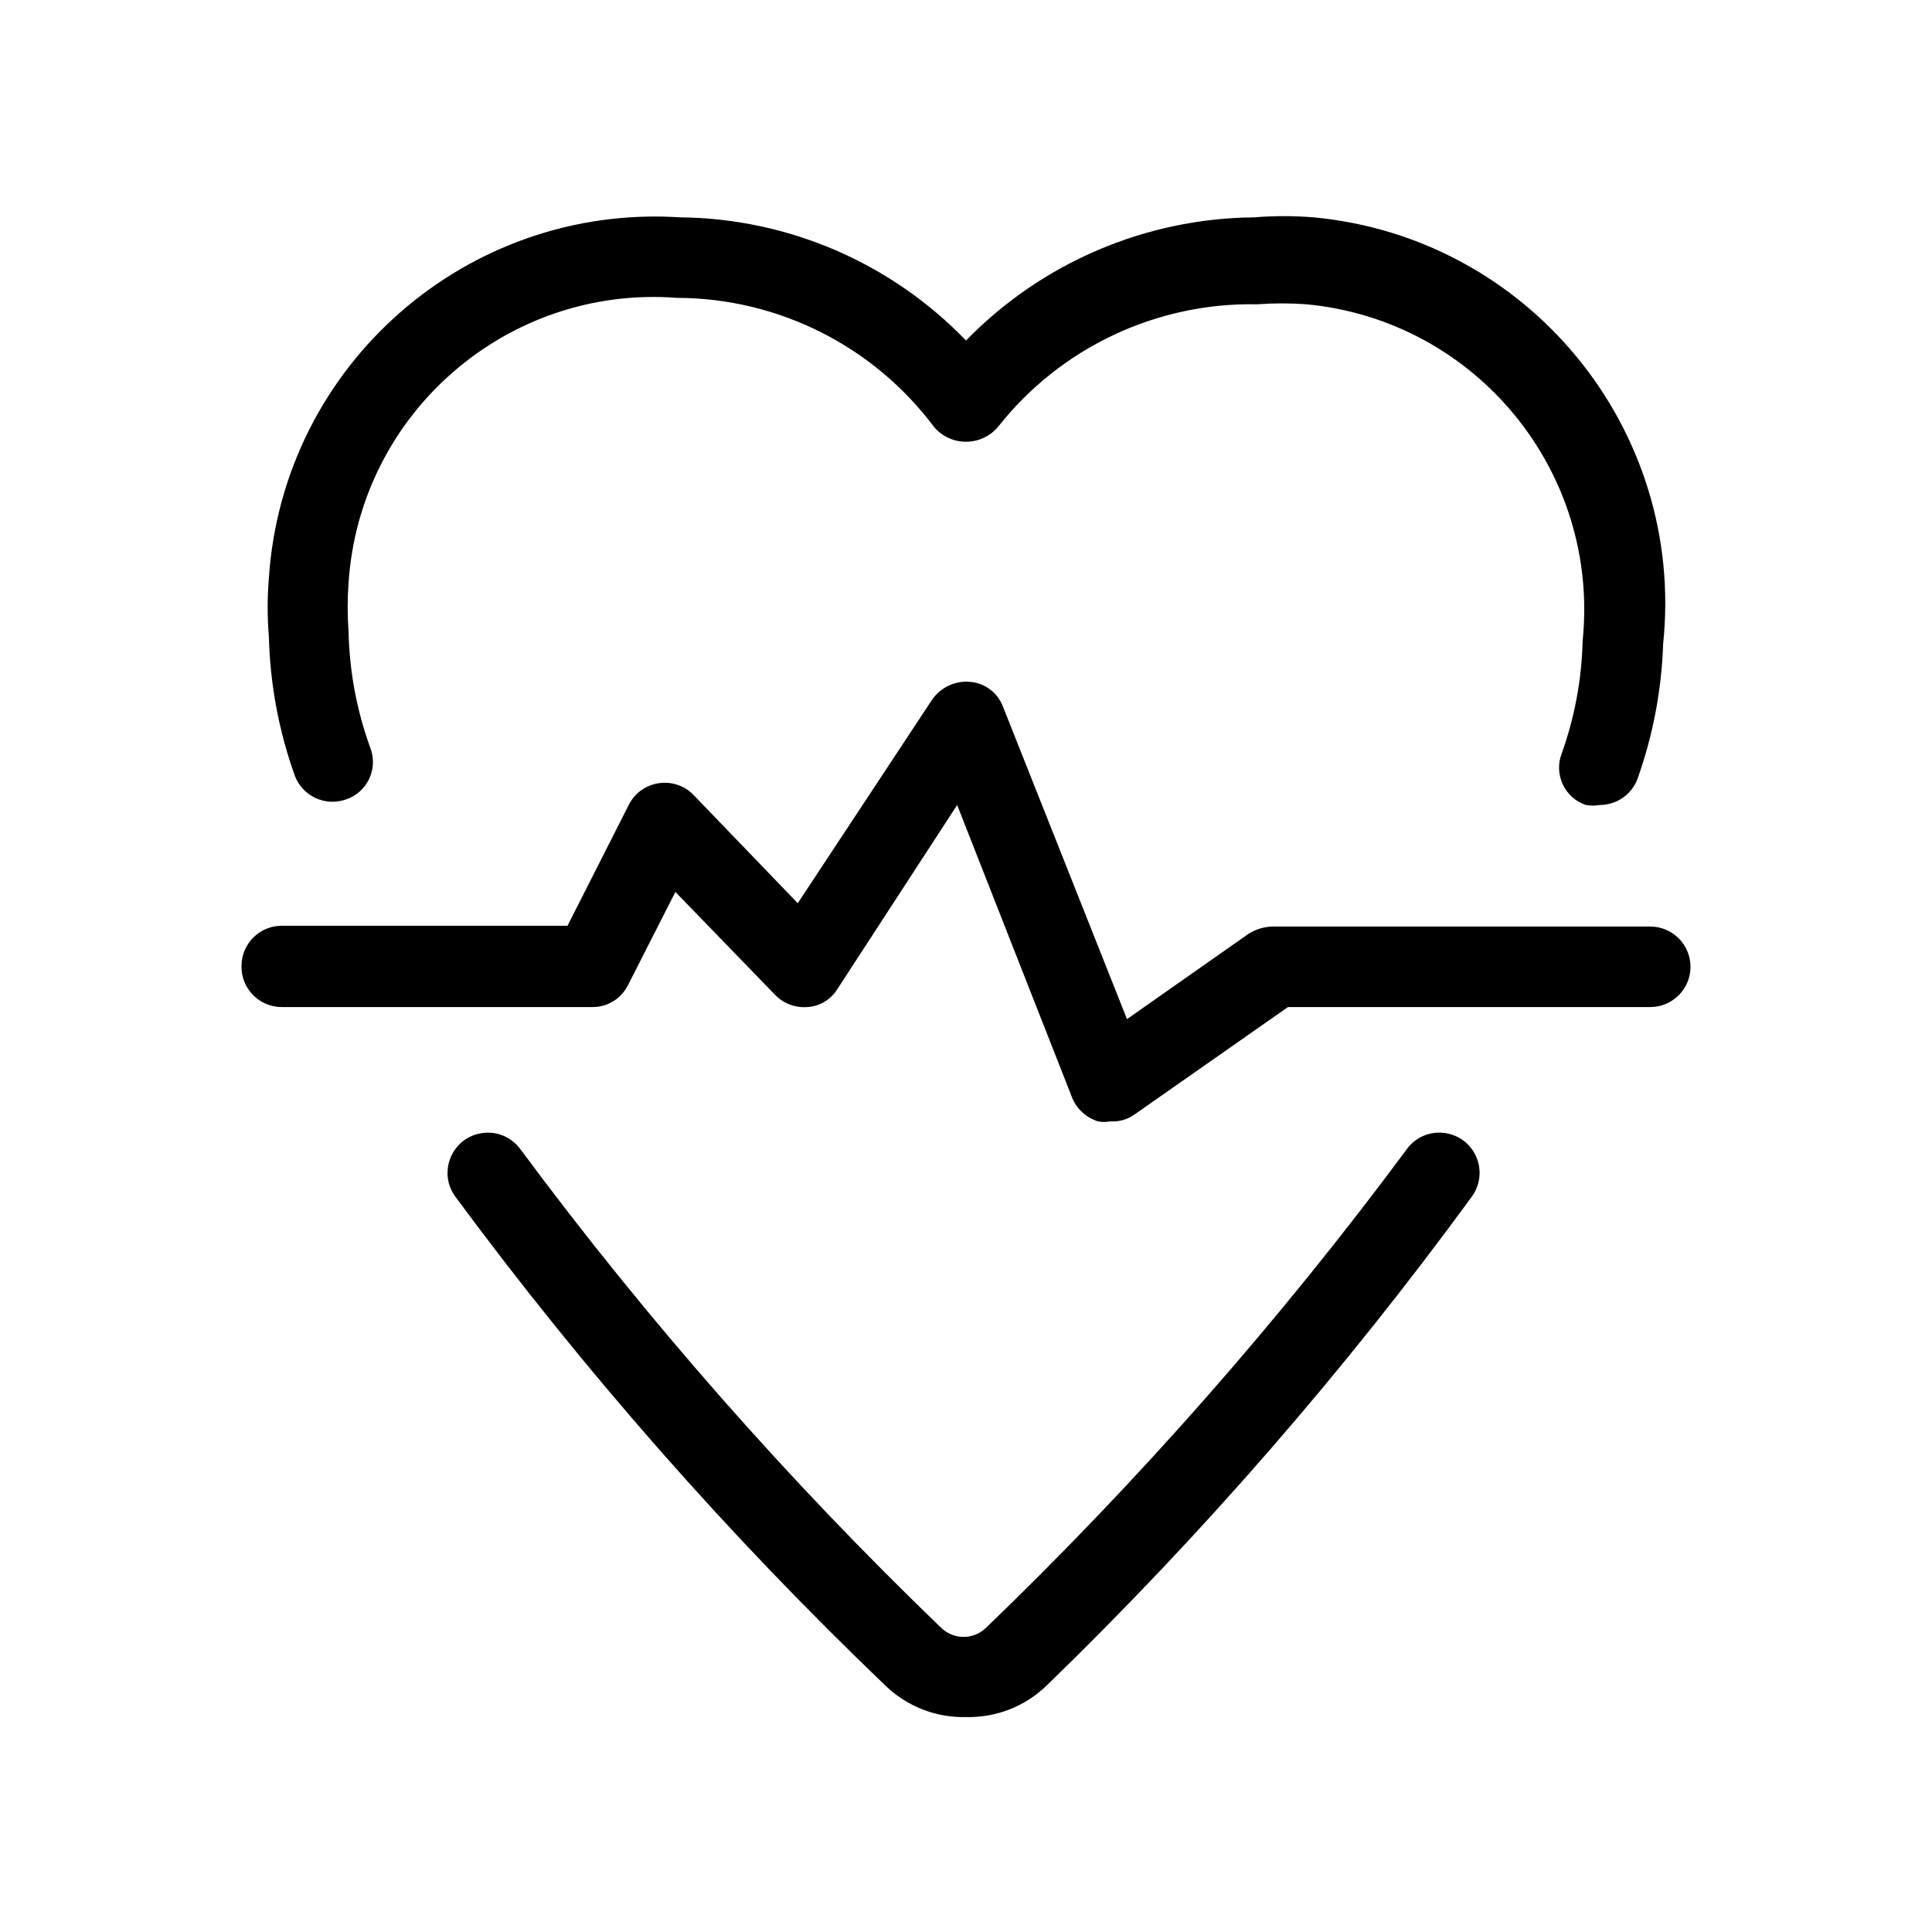
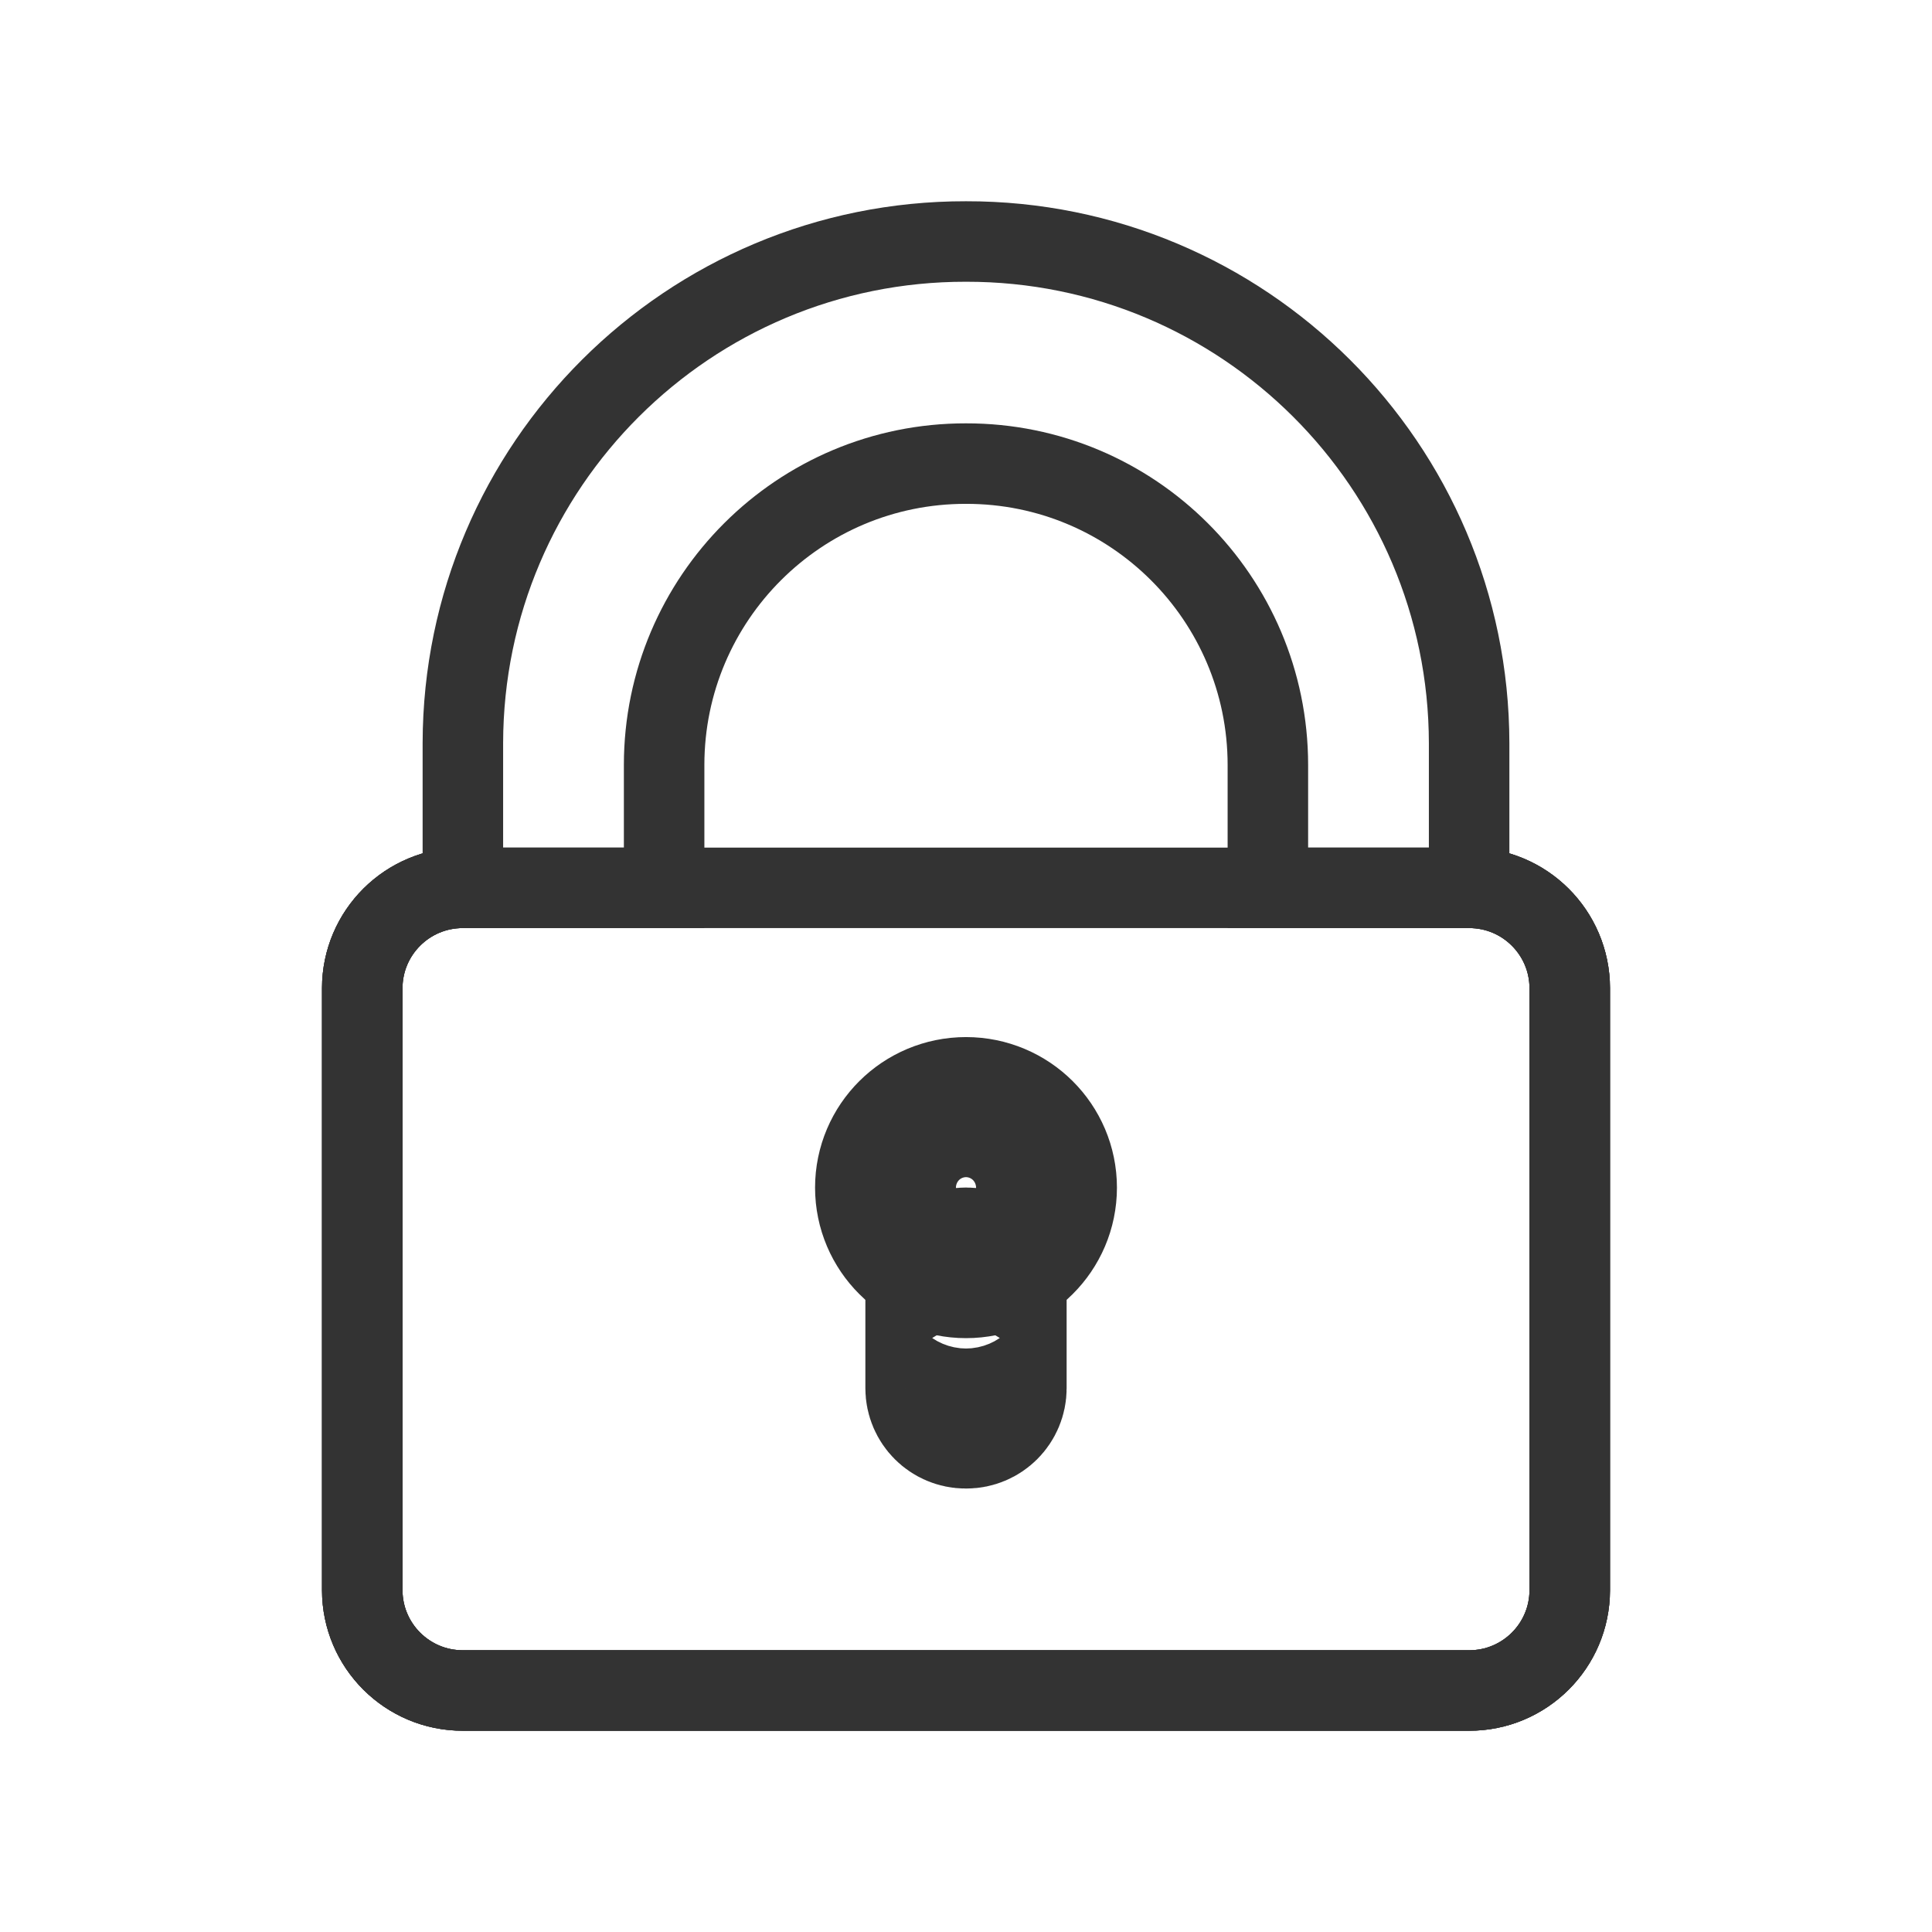
- <svg xmlns="http://www.w3.org/2000/svg" viewBox="0 0 24 24">
-   <path d="M 13.79 13.93 C 13.74 13.94 13.69 13.94 13.64 13.93 C 13.496 13.885 13.378 13.779 13.32 13.64 L 11.89 10 L 10.4 12.29 C 10.319 12.419 10.182 12.501 10.03 12.51 C 9.881 12.522 9.734 12.467 9.63 12.36 L 8.39 11.08 L 7.8 12.24 C 7.716 12.406 7.546 12.511 7.36 12.51 L 3.5 12.51 C 3.22 12.51 2.994 12.28 3 12 C 3 11.724 3.224 11.5 3.5 11.5 L 7.05 11.5 L 7.81 10 C 7.965 9.69 8.381 9.628 8.62 9.88 L 9.91 11.22 L 11.58 8.69 C 11.686 8.538 11.865 8.454 12.05 8.47 C 12.235 8.485 12.395 8.606 12.46 8.78 L 14 12.66 L 15.51 11.6 C 15.597 11.545 15.697 11.514 15.8 11.51 L 20.5 11.51 C 20.776 11.51 21 11.734 21 12.01 C 21 12.286 20.776 12.51 20.5 12.51 L 16 12.51 L 14.1 13.84 C 14.011 13.906 13.901 13.938 13.79 13.93 Z M 12 21.33 C 11.628 21.339 11.268 21.199 11 20.94 C 9.05 19.073 7.264 17.042 5.66 14.87 C 5.429 14.562 5.618 14.12 6 14.074 C 6.178 14.052 6.353 14.127 6.46 14.27 C 8.035 16.395 9.785 18.385 11.69 20.22 C 11.846 20.372 12.094 20.372 12.25 20.22 C 14.155 18.385 15.905 16.395 17.48 14.27 C 17.711 13.962 18.189 14.02 18.34 14.374 C 18.41 14.538 18.387 14.727 18.28 14.87 C 16.695 17.039 14.929 19.07 13 20.94 C 12.732 21.199 12.372 21.339 12 21.33 Z M 19.87 10 C 19.814 10.01 19.756 10.01 19.7 10 C 19.436 9.911 19.3 9.62 19.4 9.36 C 19.561 8.91 19.649 8.438 19.66 7.96 C 19.875 5.856 18.335 3.98 16.23 3.78 C 16.027 3.765 15.823 3.765 15.62 3.78 C 14.368 3.755 13.176 4.317 12.4 5.3 C 12.192 5.55 11.808 5.55 11.6 5.3 C 10.847 4.296 9.666 3.703 8.41 3.7 C 6.302 3.54 4.469 5.131 4.33 7.24 C 4.315 7.443 4.315 7.647 4.33 7.85 C 4.341 8.342 4.432 8.828 4.6 9.29 C 4.7 9.55 4.564 9.841 4.3 9.93 C 4.04 10.024 3.754 9.889 3.66 9.63 C 3.463 9.077 3.355 8.497 3.34 7.91 C 3.32 7.667 3.32 7.423 3.34 7.18 C 3.516 4.533 5.803 2.529 8.45 2.7 C 9.791 2.713 11.07 3.265 12 4.23 C 12.942 3.263 14.23 2.712 15.58 2.7 C 15.826 2.68 16.074 2.68 16.32 2.7 C 18.989 2.952 20.939 5.334 20.66 8 C 20.641 8.573 20.533 9.14 20.34 9.68 C 20.265 9.874 20.078 10.001 19.87 10 Z" />
+ <svg xmlns="http://www.w3.org/2000/svg" width="24" height="24" viewBox="0 0 24 24">
+   <defs>
+     <style>.a,.e,.f,.g{fill:none;}.b{opacity:0;}.c{clip-path:url(#a);}.d{fill:#ebebea;}.e{stroke:#afaeae;}.e,.f,.g{stroke-miterlimit:10;}.f,.g{stroke:#333;}.g{stroke-width:2px;}.h{stroke:none;}</style>
+     <clipPath id="a">
+       <rect class="a" width="24" height="24" />
+     </clipPath>
+   </defs>
+   <g class="b" transform="translate(3 -11)">
+     <g class="c" transform="translate(-3 11)">
+       <rect class="d" width="24" height="24" />
+       <circle class="e" cx="9" cy="9" r="9" transform="translate(3 3)" />
+     </g>
+   </g>
+   <path class="f" d="M18.25,21H5.75A1.248,1.248,0,0,1,4.5,19.754V12.275a1.248,1.248,0,0,1,1.25-1.246h12.5a1.248,1.248,0,0,1,1.25,1.246v7.479A1.248,1.248,0,0,1,18.25,21Z" />
+   <path class="f" d="M15.75,11.029h2.5a1.248,1.248,0,0,1,1.25,1.246v7.479A1.248,1.248,0,0,1,18.25,21H5.75A1.248,1.248,0,0,1,4.5,19.754V12.275a1.248,1.248,0,0,1,1.25-1.246h2.5V9.5A3.745,3.745,0,0,1,12,5.759h0A3.745,3.745,0,0,1,15.75,9.5Z" />
+   <path class="f" d="M18.25,11.029a1.248,1.248,0,0,1,1.25,1.246v7.479A1.248,1.248,0,0,1,18.25,21H5.75A1.248,1.248,0,0,1,4.5,19.754V12.275a1.248,1.248,0,0,1,1.25-1.246v-1.8h0A6.241,6.241,0,0,1,12,3h0a6.241,6.241,0,0,1,6.25,6.232h0Z" />
+   <g class="g" transform="translate(10.125 12.883)">
+     <ellipse class="h" cx="1.875" cy="1.87" rx="1.875" ry="1.87" />
+     <ellipse class="a" cx="1.875" cy="1.87" rx="0.875" ry="0.87" />
+   </g>
+   <g class="g" transform="translate(10.75 14.752)">
+     <rect class="h" width="2.5" height="3.739" rx="1.246" />
+     <rect class="a" x="1" y="1" width="0.5" height="1.739" rx="0.246" />
+   </g>
</svg>
